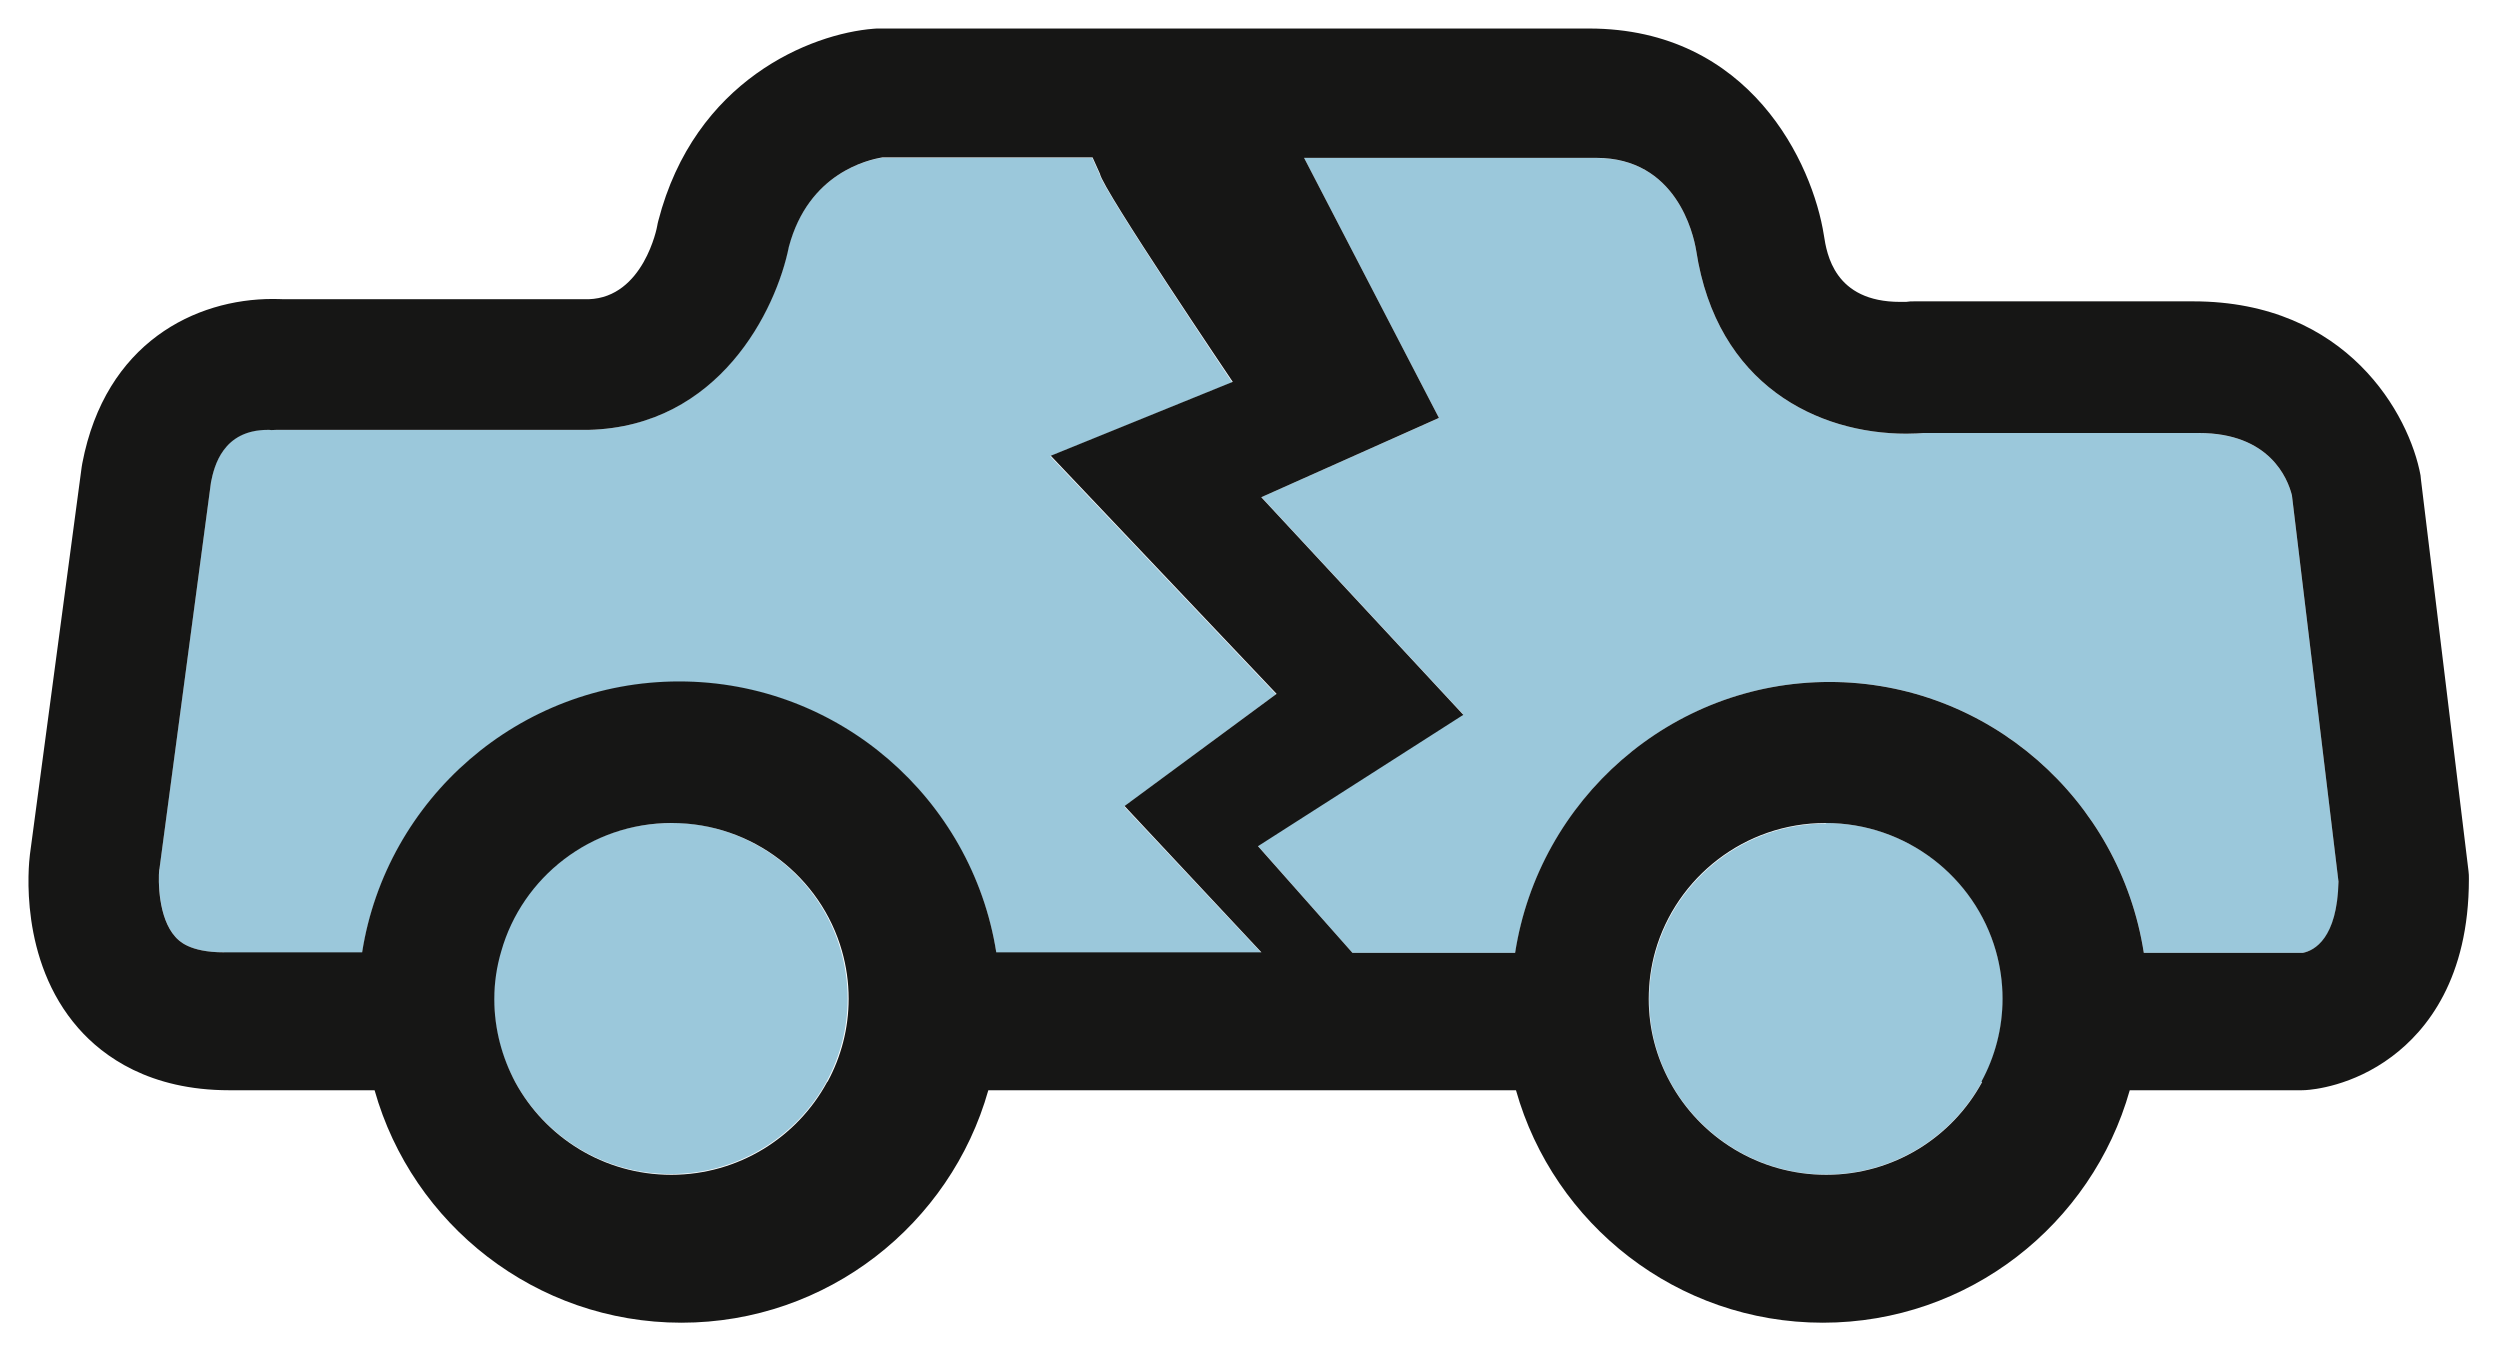
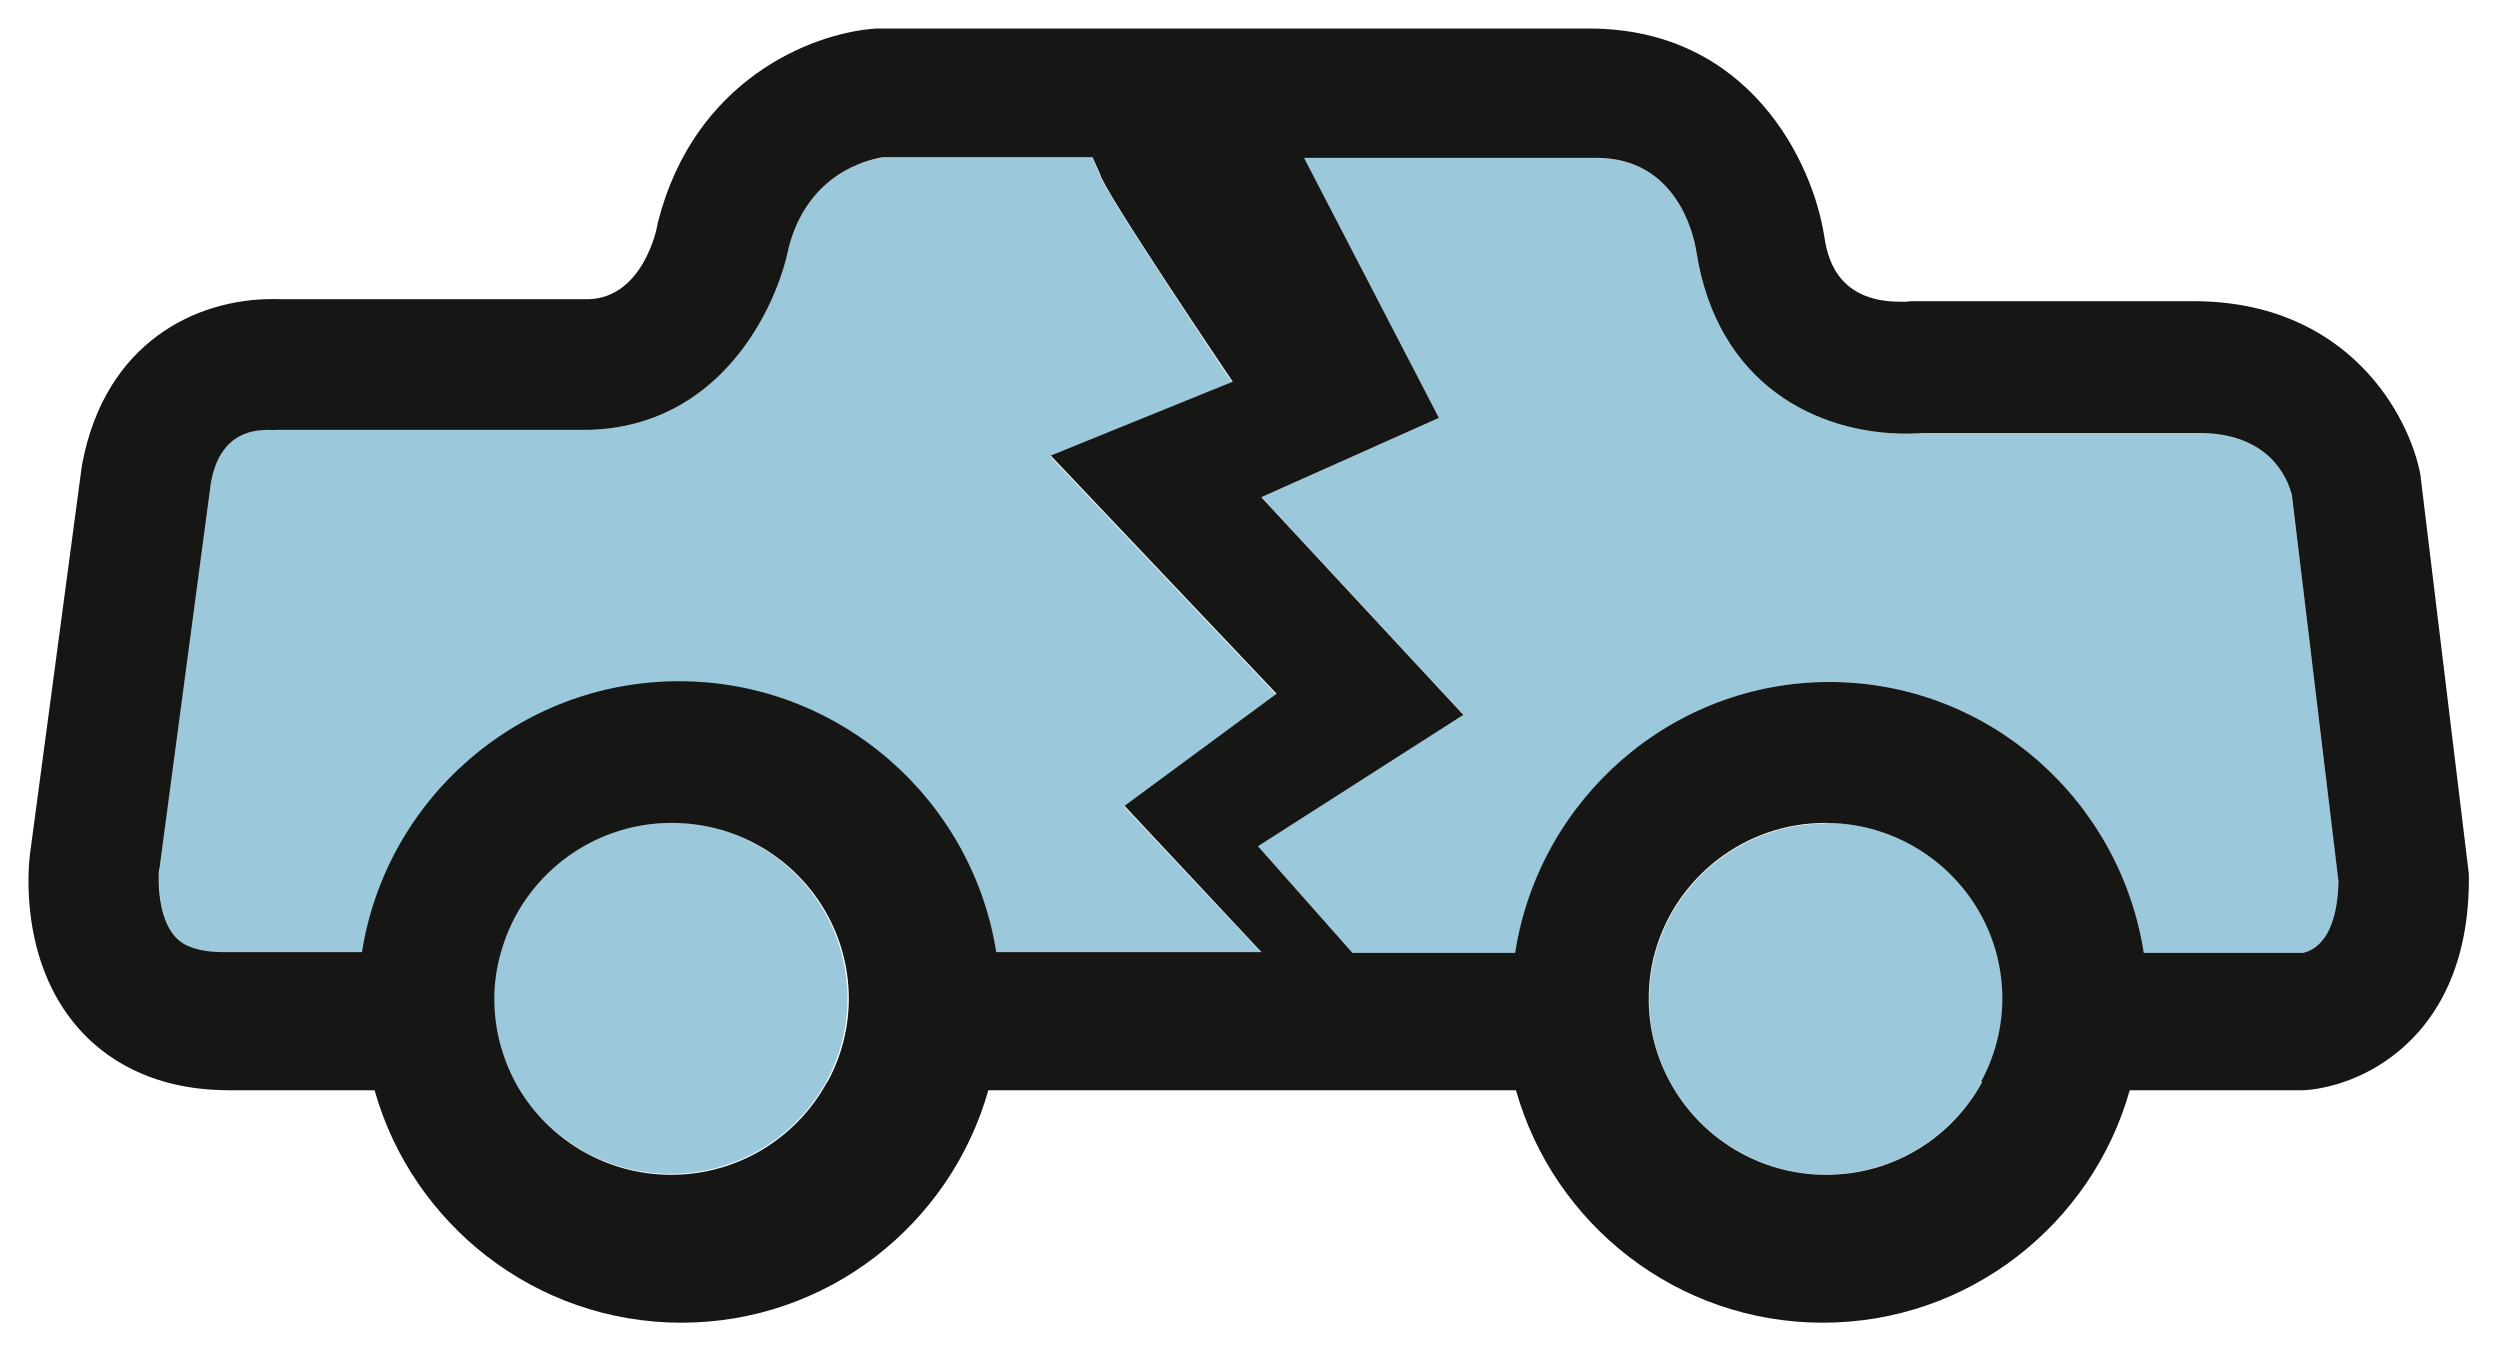
<svg xmlns="http://www.w3.org/2000/svg" width="61" height="33" viewBox="0 0 61 33">
  <g fill="none" fill-rule="evenodd">
-     <path d="M44.56 20.093c-1.976 0-3.644 1.324-4.157 3.123-.105.37-.163.76-.163 1.163 0 .73.186 1.42.513 2.02.73 1.34 2.162 2.26 3.806 2.26 1.64 0 3.07-.92 3.8-2.26.32-.61.51-1.3.51-2.03 0-.405-.06-.795-.167-1.165-.51-1.8-2.18-3.123-4.155-3.123m-28.18.002c-1.975 0-3.643 1.323-4.155 3.122-.104.37-.16.76-.16 1.162 0 .73.18 1.42.51 2.02.73 1.344 2.16 2.26 3.804 2.26 1.644 0 3.076-.916 3.805-2.26.326-.603.512-1.293.512-2.024 0-.405-.06-.795-.164-1.165-.51-1.8-2.18-3.124-4.155-3.124M35.7 17.43l-5.01 3.205L33 23.25h3.973c.582-3.74 3.8-6.61 7.67-6.61 3.868 0 7.085 2.87 7.667 6.61h3.88c.287-.055.845-.347.87-1.74l-1.137-9.424c-.103-.41-.544-1.52-2.273-1.52h-6.706c-.1.007-.248.016-.43.016-2.15 0-4.624-1.173-5.127-4.47 0-.002 0-.005-.002-.007-.067-.4-.485-2.25-2.434-2.25h-7.13l3.29 6.344-4.33 1.93 4.93 5.31M5.47 23.25h3.368c.587-3.74 3.832-6.61 7.735-6.61 3.904 0 7.148 2.87 7.736 6.61h6.47l-3.348-3.57 3.706-2.74-5.51-5.808 4.44-1.803S26.9 4.62 26.83 4.25l-.18-.4h-5.13c-.34.05-1.79.37-2.28 2.17-.31 1.55-1.703 4.39-4.894 4.47H6.74c-.08 0-.1 0-.172-.01h-.034c-1.097 0-1.31.886-1.386 1.276l-1.26 9.452c-.03.29-.023 1.19.39 1.65.084.094.34.38 1.19.38" fill="#9BC8DB" />
-     <path d="M5.595 26.602H9.14c.92 3.268 3.927 5.672 7.487 5.672s6.567-2.404 7.488-5.672H36.99c.92 3.268 3.928 5.672 7.488 5.672 3.56 0 6.567-2.404 7.488-5.672h4.194c.03 0 .06 0 .09-.003.185-.01 1.154-.1 2.113-.82.856-.64 1.878-1.91 1.878-4.33 0-.07 0-.136-.01-.2l-1.16-9.55-.01-.1c-.27-1.47-1.778-4.246-5.548-4.246h-6.8c-.084 0-.126 0-.205.013h-.145c-1.608 0-1.79-1.174-1.86-1.624C44.232 4 42.71.696 38.77.696H21.45c-.043 0-.086 0-.13.005-1.535.12-4.37 1.25-5.258 4.69-.01.04-.02.08-.026.12 0 .02-.33 1.745-1.673 1.79H6.92c-.067-.002-.158-.006-.267-.006-1.875 0-4.08 1.055-4.645 4.01l-.015.09L.73 20.85c-.032.26-.28 2.577 1.184 4.24.606.69 1.737 1.512 3.68 1.512zm14.587-.2c-.73 1.346-2.16 2.263-3.805 2.263-1.644 0-3.076-.917-3.806-2.262-.32-.603-.51-1.293-.51-2.024 0-.41.06-.8.17-1.17.51-1.8 2.18-3.128 4.158-3.128s3.643 1.324 4.155 3.123c.105.37.163.76.163 1.163 0 .73-.185 1.42-.512 2.023zm28.182 0c-.73 1.346-2.16 2.263-3.805 2.263s-3.08-.917-3.81-2.262c-.33-.603-.52-1.293-.52-2.024 0-.41.056-.8.16-1.17.513-1.8 2.18-3.128 4.156-3.128 1.973 0 3.642 1.324 4.154 3.123.105.37.163.76.163 1.163 0 .73-.187 1.42-.514 2.023zM31.82 3.852h7.13c1.95 0 2.368 1.853 2.435 2.25 0 .004 0 .007.002.01.503 3.296 2.978 4.47 5.127 4.47.182 0 .33-.01.43-.017h6.706c1.73 0 2.17 1.11 2.273 1.52l1.136 9.425c-.03 1.392-.59 1.684-.87 1.74h-3.88c-.58-3.74-3.8-6.61-7.67-6.61s-7.09 2.87-7.67 6.61H33l-2.305-2.603 5.01-3.205-4.93-5.31 4.335-1.935-3.29-6.344zM3.888 21.22l1.26-9.453c.077-.39.29-1.278 1.387-1.278h.034c.07.01.09 0 .17 0h7.62c3.19-.08 4.58-2.92 4.89-4.47.482-1.8 1.932-2.12 2.28-2.178h5.13l.18.4c.06.37 3.24 5.076 3.24 5.076l-4.44 1.803 5.51 5.81-3.71 2.737 3.34 3.57h-6.47c-.59-3.74-3.834-6.61-7.738-6.61-3.903 0-7.148 2.87-7.735 6.61h-3.37c-.85 0-1.106-.285-1.19-.38-.413-.458-.42-1.36-.39-1.65z" fill="#161615" />
+     <path d="M44.56 20.093c-1.976 0-3.644 1.324-4.157 3.123-.105.37-.163.76-.163 1.163 0 .73.186 1.42.513 2.02.73 1.34 2.162 2.26 3.806 2.26 1.64 0 3.07-.92 3.8-2.26.32-.61.51-1.3.51-2.03 0-.41-.06-.8-.17-1.17-.51-1.8-2.18-3.122-4.156-3.122m-28.18.002c-1.975 0-3.643 1.323-4.155 3.122-.104.37-.16.76-.16 1.162 0 .73.18 1.42.51 2.02.73 1.344 2.16 2.26 3.804 2.26 1.644 0 3.076-.916 3.805-2.26.326-.603.512-1.293.512-2.024 0-.405-.06-.795-.164-1.165-.51-1.8-2.18-3.124-4.158-3.124m19.34-2.64l-5.01 3.205L33 23.25h3.973c.582-3.74 3.8-6.61 7.67-6.61 3.868 0 7.085 2.87 7.667 6.61h3.88c.287-.055.845-.347.87-1.74l-1.137-9.424c-.103-.41-.544-1.52-2.273-1.52h-6.706c-.1.007-.248.016-.43.016-2.15 0-4.624-1.173-5.127-4.47 0-.002 0-.005-.002-.007-.067-.4-.485-2.25-2.434-2.25h-7.13l3.29 6.344-4.33 1.93 4.93 5.31M5.47 23.25h3.368c.587-3.74 3.832-6.61 7.735-6.61 3.904 0 7.148 2.87 7.736 6.61h6.47l-3.35-3.57 3.704-2.74-5.51-5.808 4.44-1.803S26.9 4.62 26.83 4.25l-.18-.4h-5.13c-.34.05-1.79.37-2.28 2.17-.31 1.55-1.703 4.39-4.894 4.47H6.74c-.08 0-.1 0-.172-.01h-.034c-1.097 0-1.31.886-1.386 1.276l-1.26 9.452c-.03.29-.023 1.19.39 1.65.084.094.34.38 1.19.38" fill="#9BC8DB" />
+     <path d="M5.595 26.602H9.14c.92 3.268 3.927 5.672 7.487 5.672s6.567-2.404 7.488-5.672H36.99c.92 3.268 3.928 5.672 7.488 5.672 3.56 0 6.567-2.404 7.488-5.672h4.194c.03 0 .06 0 .09-.003.185-.01 1.154-.1 2.113-.82.856-.64 1.878-1.91 1.878-4.33 0-.07 0-.14-.01-.2l-1.16-9.55-.01-.1c-.27-1.47-1.774-4.25-5.544-4.25h-6.8c-.084 0-.126 0-.205.013h-.145c-1.608 0-1.79-1.174-1.86-1.624C44.235 4 42.71.696 38.77.696H21.45c-.043 0-.086 0-.13.005-1.535.12-4.37 1.25-5.258 4.69-.01.04-.02.08-.026.12 0 .02-.33 1.747-1.673 1.79H6.92c-.067 0-.158-.004-.267-.004-1.875 0-4.08 1.055-4.645 4.01l-.015.09L.73 20.85c-.032.26-.28 2.577 1.184 4.24.606.69 1.737 1.512 3.68 1.512zm14.587-.2c-.73 1.346-2.16 2.263-3.805 2.263-1.644 0-3.076-.917-3.806-2.262-.32-.603-.51-1.293-.51-2.024 0-.41.06-.8.17-1.17.51-1.8 2.18-3.13 4.16-3.13s3.645 1.322 4.157 3.12c.105.37.163.76.163 1.164 0 .73-.186 1.42-.513 2.023zm28.182 0c-.73 1.346-2.16 2.263-3.805 2.263s-3.08-.917-3.81-2.262c-.33-.603-.52-1.293-.52-2.024 0-.41.052-.8.16-1.17.51-1.8 2.18-3.13 4.152-3.13 1.973 0 3.642 1.322 4.154 3.12.104.37.162.76.162 1.164 0 .73-.188 1.42-.515 2.023zM31.82 3.852h7.13c1.95 0 2.368 1.853 2.435 2.25 0 .004 0 .007.002.01.503 3.296 2.978 4.47 5.127 4.47.182 0 .33-.01.43-.017h6.706c1.73 0 2.17 1.11 2.273 1.52l1.136 9.425c-.03 1.392-.59 1.684-.87 1.74h-3.88c-.58-3.74-3.8-6.61-7.67-6.61s-7.09 2.87-7.67 6.61H33l-2.305-2.603 5.01-3.205-4.93-5.31 4.335-1.935-3.29-6.344zM3.888 21.22l1.26-9.453c.077-.39.29-1.278 1.387-1.278h.034c.07.01.09 0 .17 0h7.62c3.19-.08 4.58-2.92 4.89-4.47.48-1.8 1.93-2.12 2.28-2.18h5.13l.18.4c.06.37 3.24 5.074 3.24 5.074l-4.44 1.803 5.51 5.81-3.71 2.736 3.34 3.57h-6.47c-.59-3.74-3.838-6.61-7.74-6.61-3.905 0-7.15 2.87-7.737 6.61h-3.37c-.85 0-1.106-.285-1.19-.38-.413-.458-.42-1.36-.39-1.65z" fill="#161615" />
  </g>
</svg>
